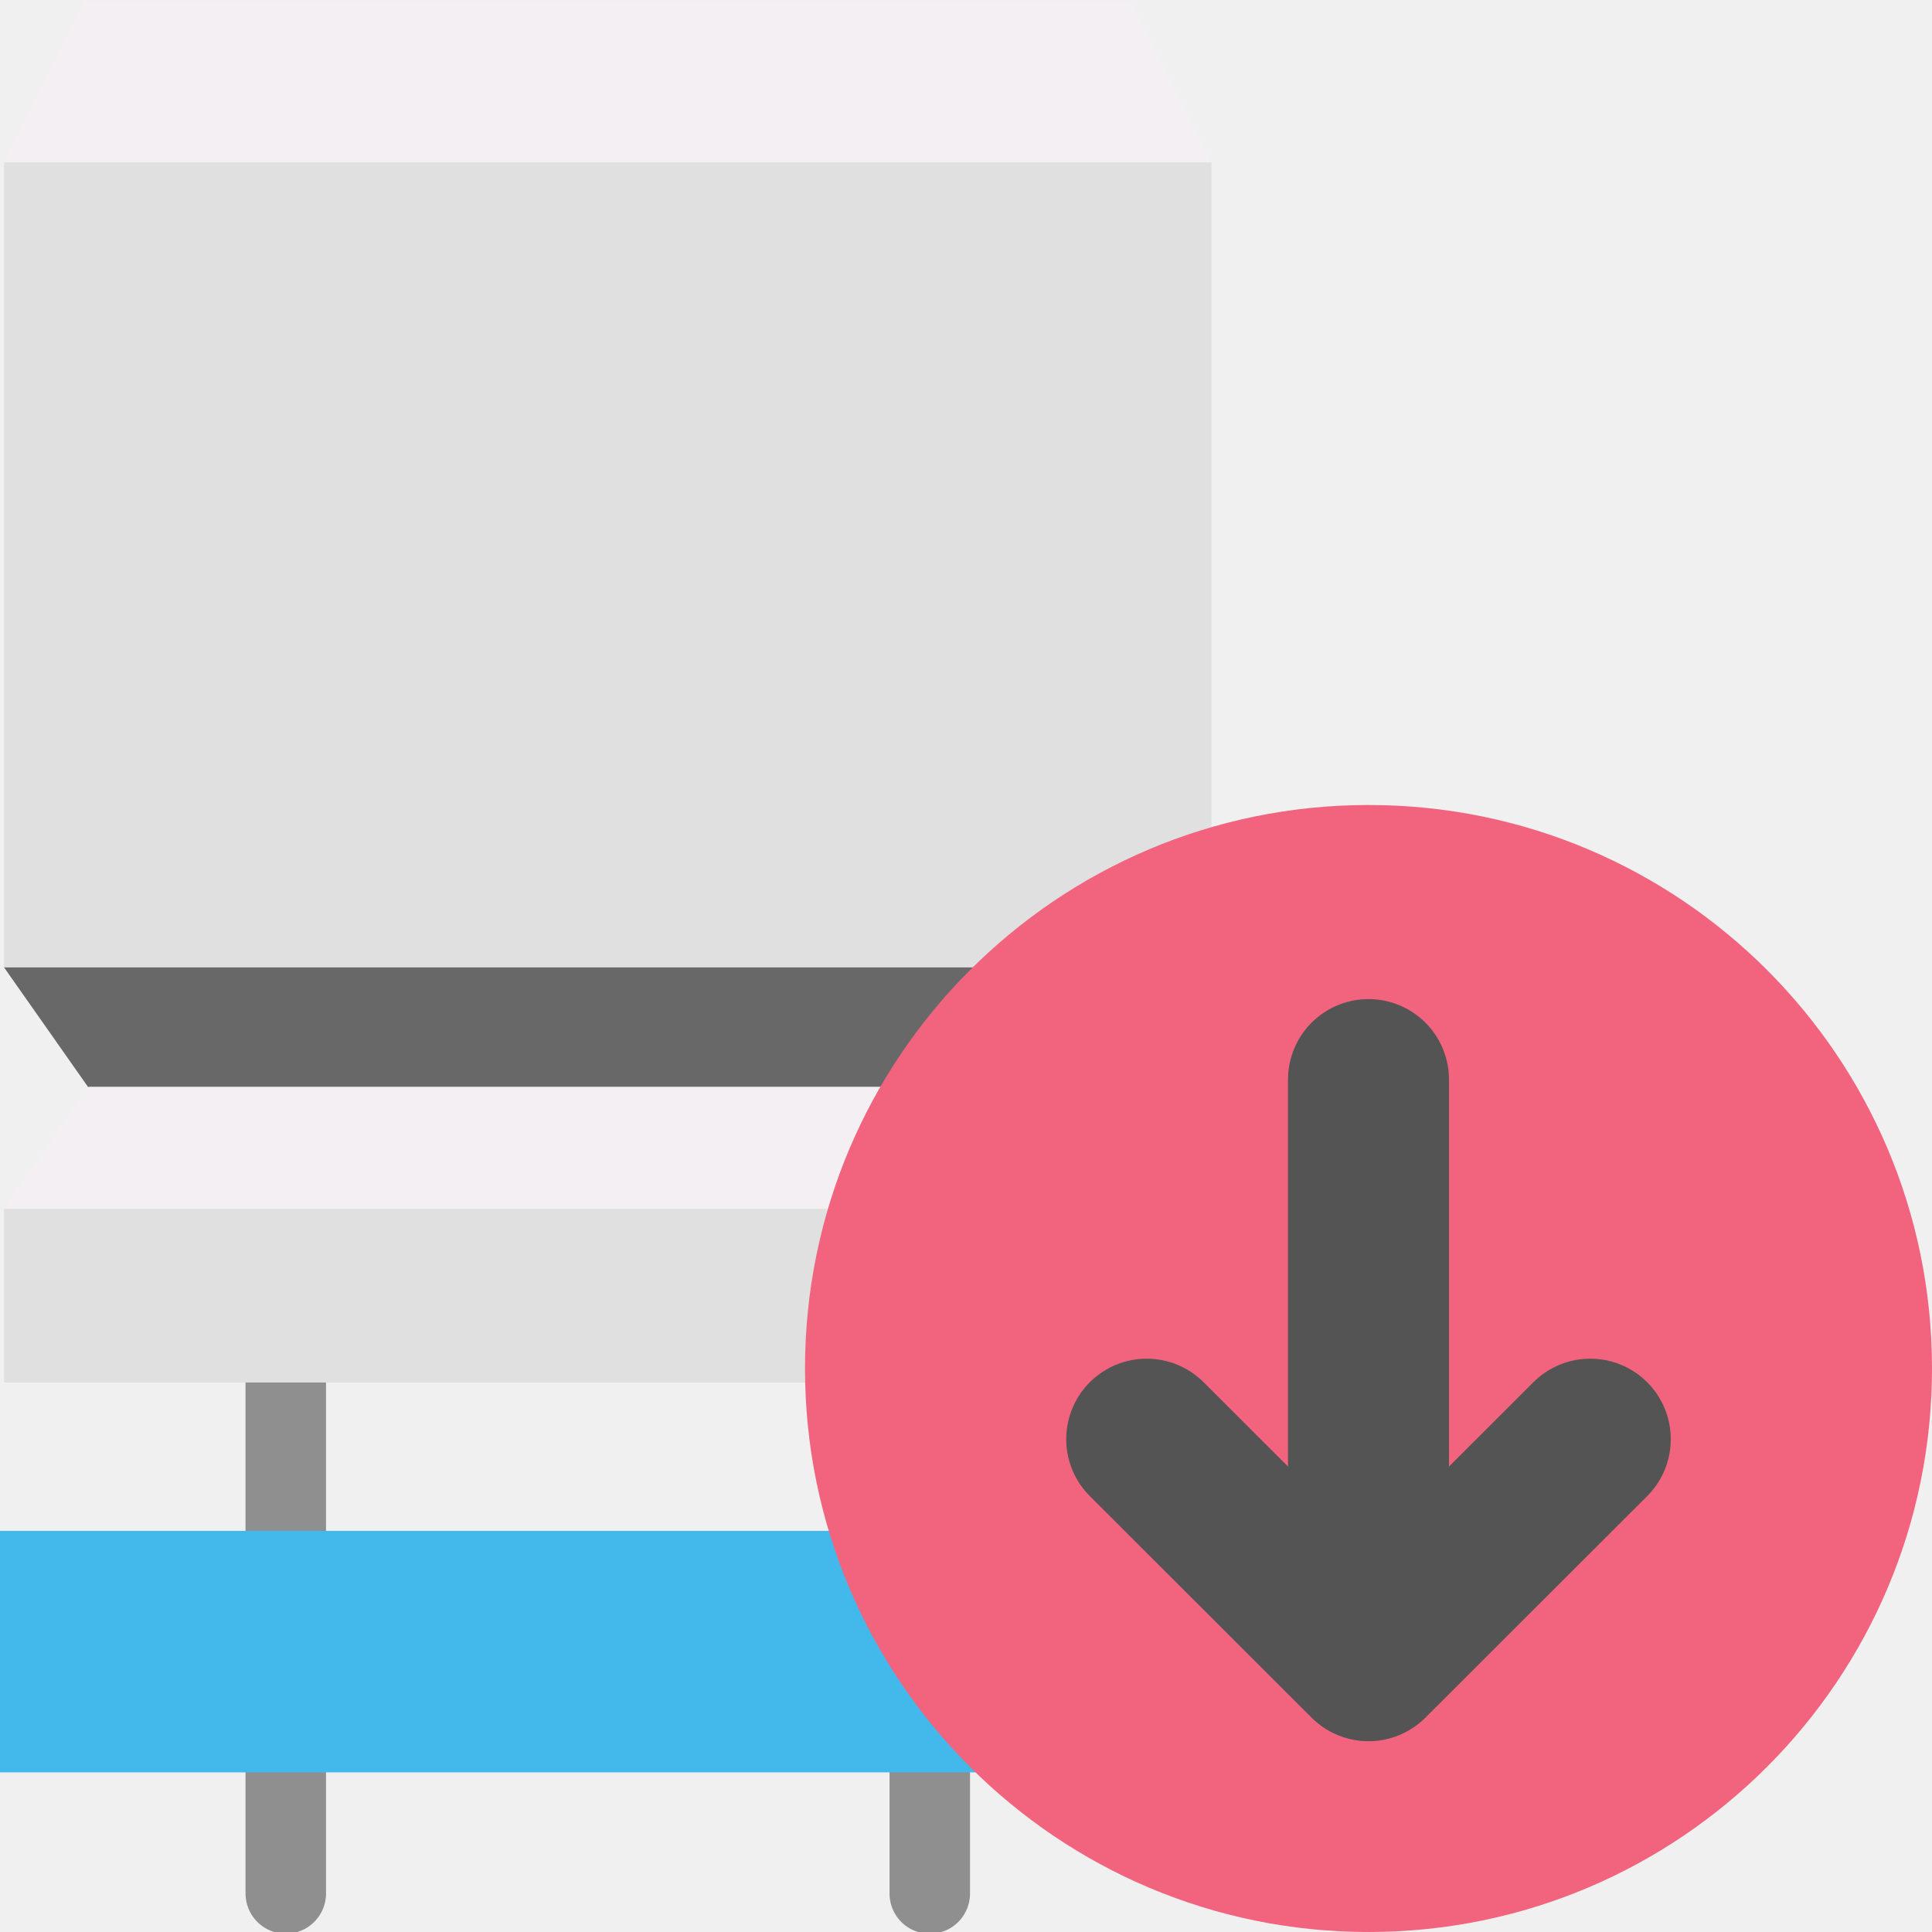
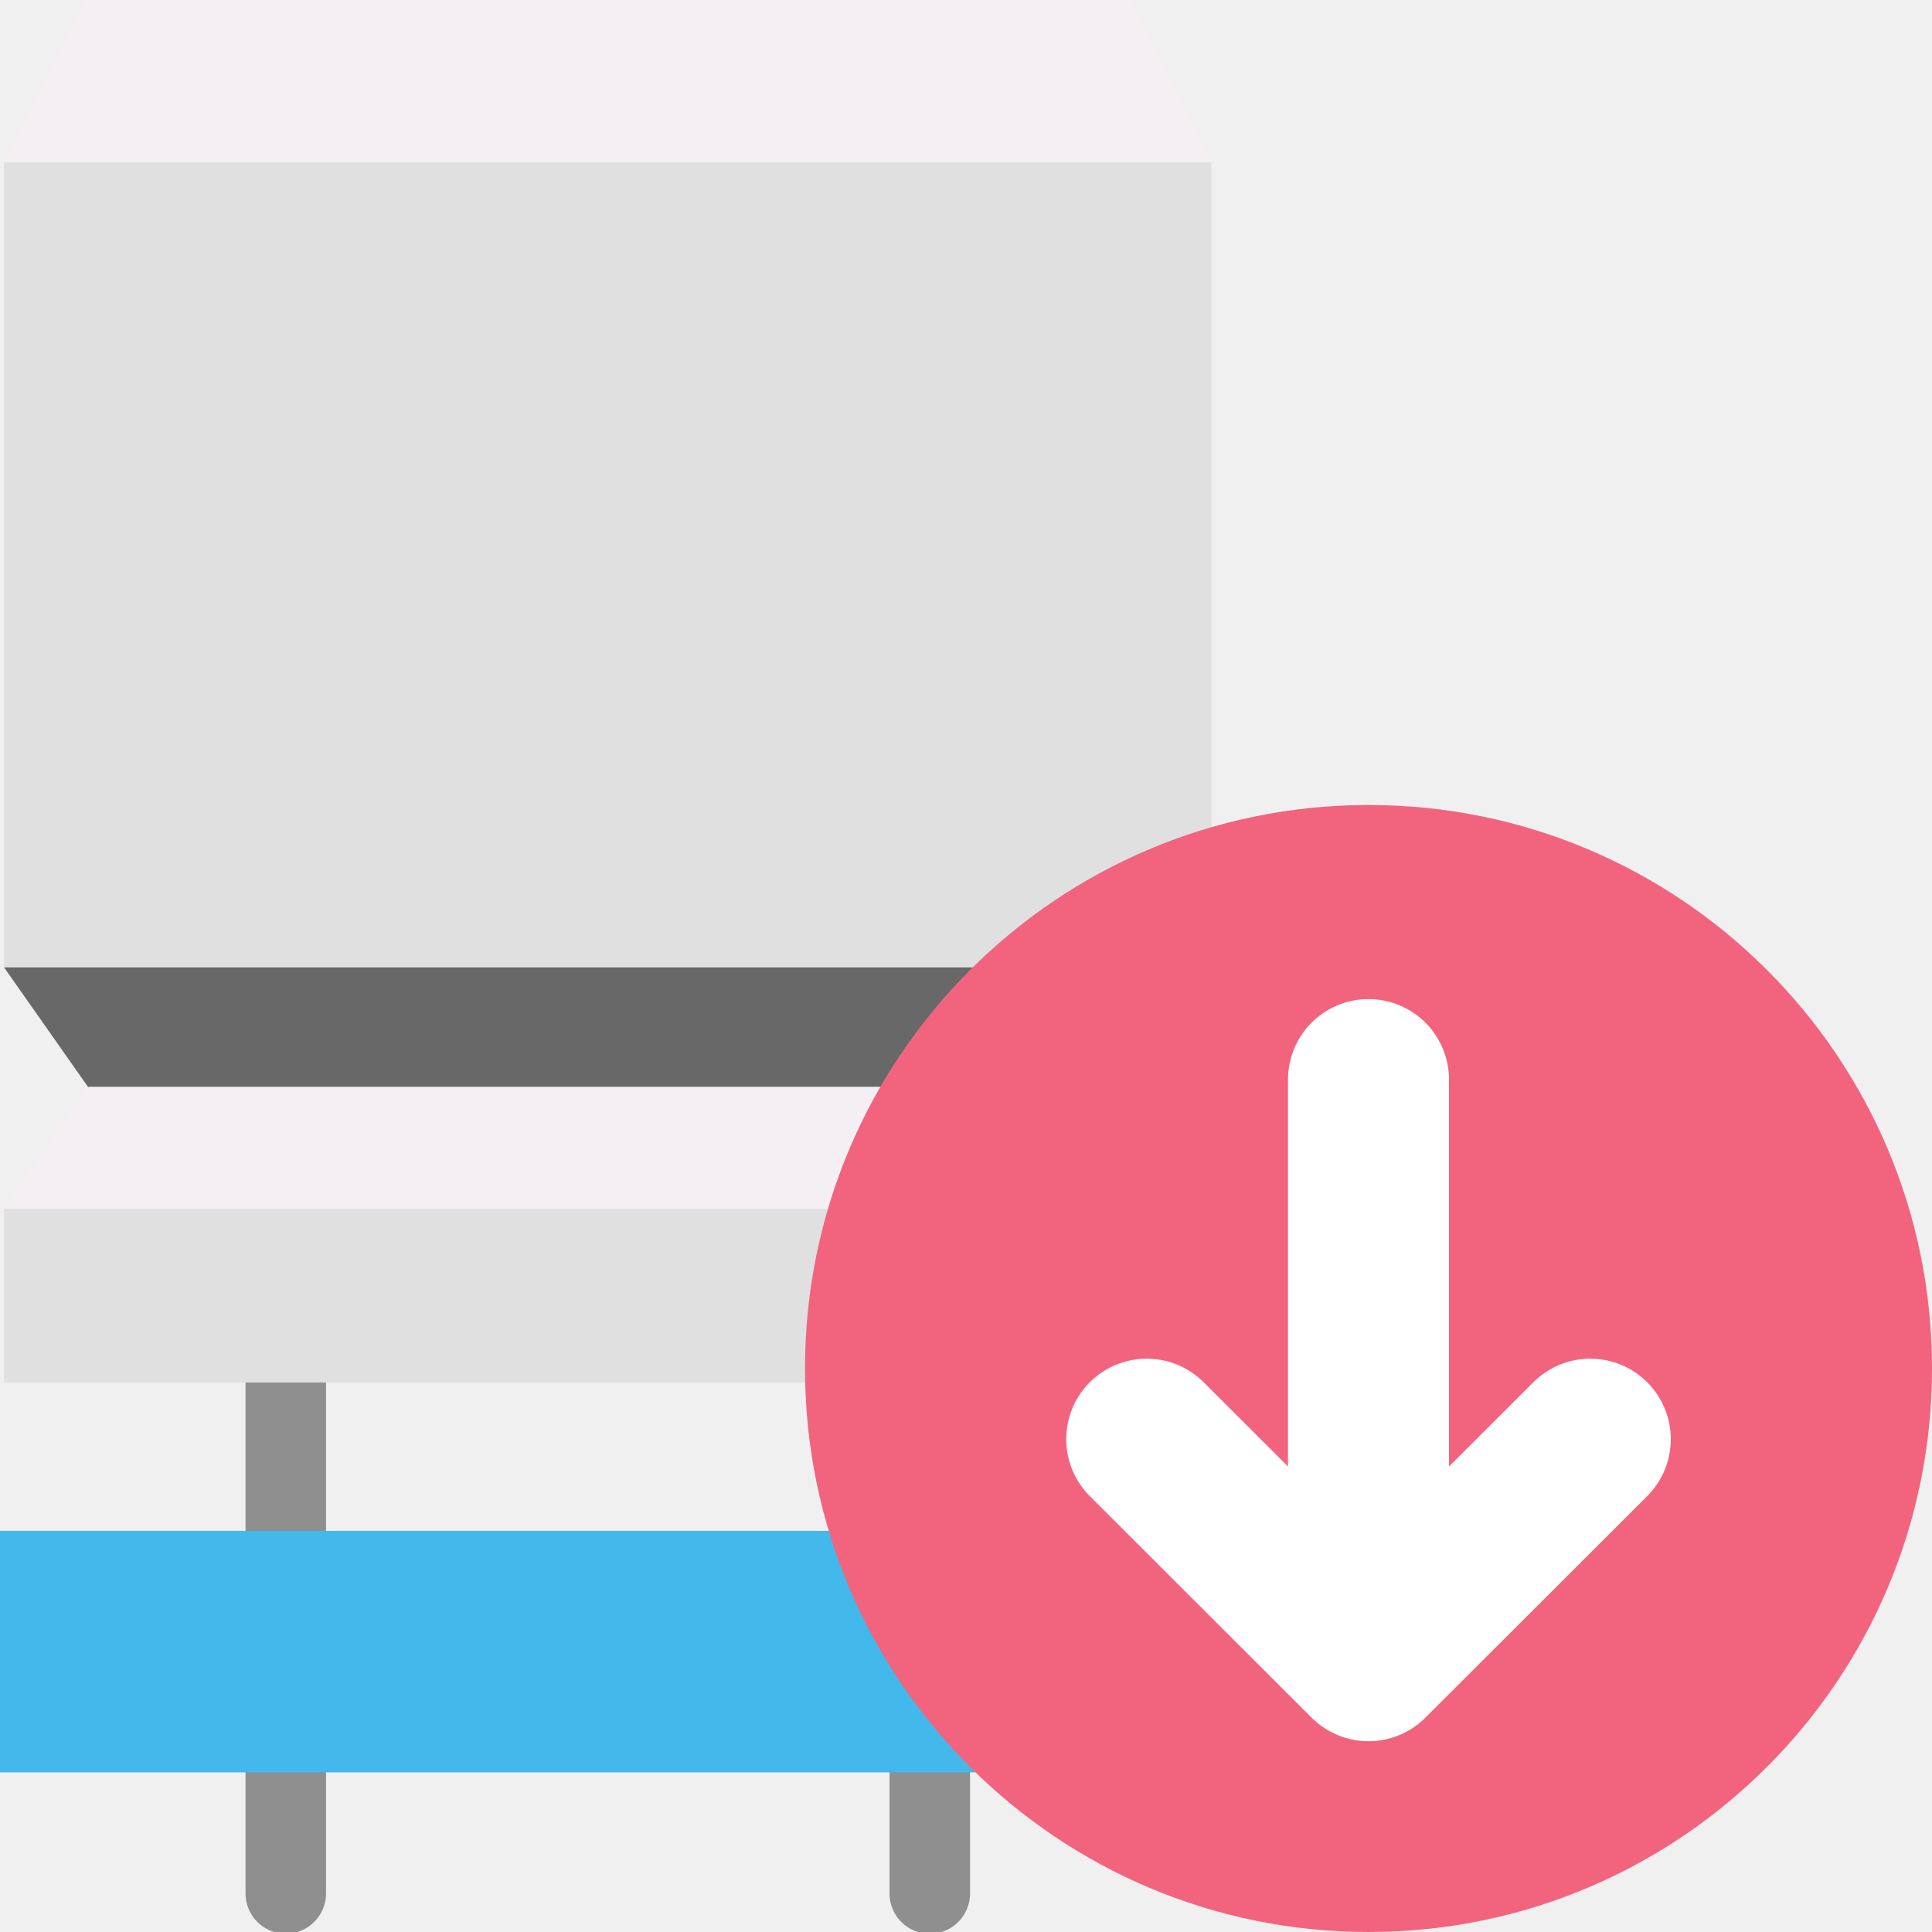
<svg xmlns="http://www.w3.org/2000/svg" id="Слой_1" data-name="Слой 1" viewBox="0 0 24 24" version="1.1">
  <defs id="defs157793">
    <style id="style157791">.cls-1,.cls-7{fill:none;stroke-linecap:round;stroke-linejoin:round;}.cls-1{stroke:#8f8f8f;}.cls-2{fill:#E0E0E0;}.cls-3{fill:#F4EFF3;}.cls-4{fill:#686868;}.cls-5{fill:#42B8EB;}.cls-6{fill:#f2647e;}.cls-7{stroke:#545454;stroke-width:2px;}</style>
  </defs>
  <line class="cls-1" x1="3.55" y1="17.017" x2="3.55" y2="23.521" id="line157797" style="fill:none;stroke:#8f8f8f;stroke-width:1;stroke-linecap:round;stroke-linejoin:round" />
  <line class="cls-1" x1="11.55" y1="17.017" x2="11.55" y2="23.522" id="line157799" style="fill:none;stroke:#8f8f8f;stroke-linecap:round;stroke-linejoin:round" />
  <rect class="cls-2" x="0.05" y="2.017" width="15" height="10" id="rect157801" style="fill:#E0E0E0" />
  <path id="polygon157803" style="fill:#F4EFF3" d="m 0.05,2.017 1,-2 h 13 l 1,2 z" />
  <path id="polygon157805" style="fill:#686868" d="M 15.05,12.017 14,13.513 H 1.101 l -1.051,-1.496 z" />
  <path id="polygon157807" style="fill:#F4EFF3" d="M 0.05,15.017 1.101,13.5 H 14 l 1.05,1.517 z" />
  <path id="rect157809" style="fill:#E0E0E0" d="m 0.05,15.017 h 15 v 2.157 H 0.05 Z" />
  <rect class="cls-5" x="1.1017452e-08" y="19.017" width="19.05" height="3" id="rect157811" style="fill:#42B8EB;stroke-width:1" />
  <path class="cls-6" d="m 24,16.994 a 7,7 0 1 1 -7,-6.994 6.997,6.997 0 0 1 7,6.994 z" id="path157813" style="stroke-width:1" />
-   <line class="cls-7" x1="17" y1="20.411" x2="17" y2="13.411" id="line157815" />
-   <polyline class="cls-7" points="20.858 18.878 18.103 21.63 15.348 18.878" id="polyline157817" transform="translate(-1.103,-1)" />
+   <line class="cls-7" x1="17" y1="20.411" x2="17" y2="13.411" id="line157815" style="stroke:#ffffff;stroke-opacity:1" />
+   <polyline class="cls-7" points="20.858 18.878 18.103 21.63 15.348 18.878" id="polyline157817" transform="translate(-1.103,-1)" style="stroke:#ffffff;stroke-opacity:1" />
</svg>
